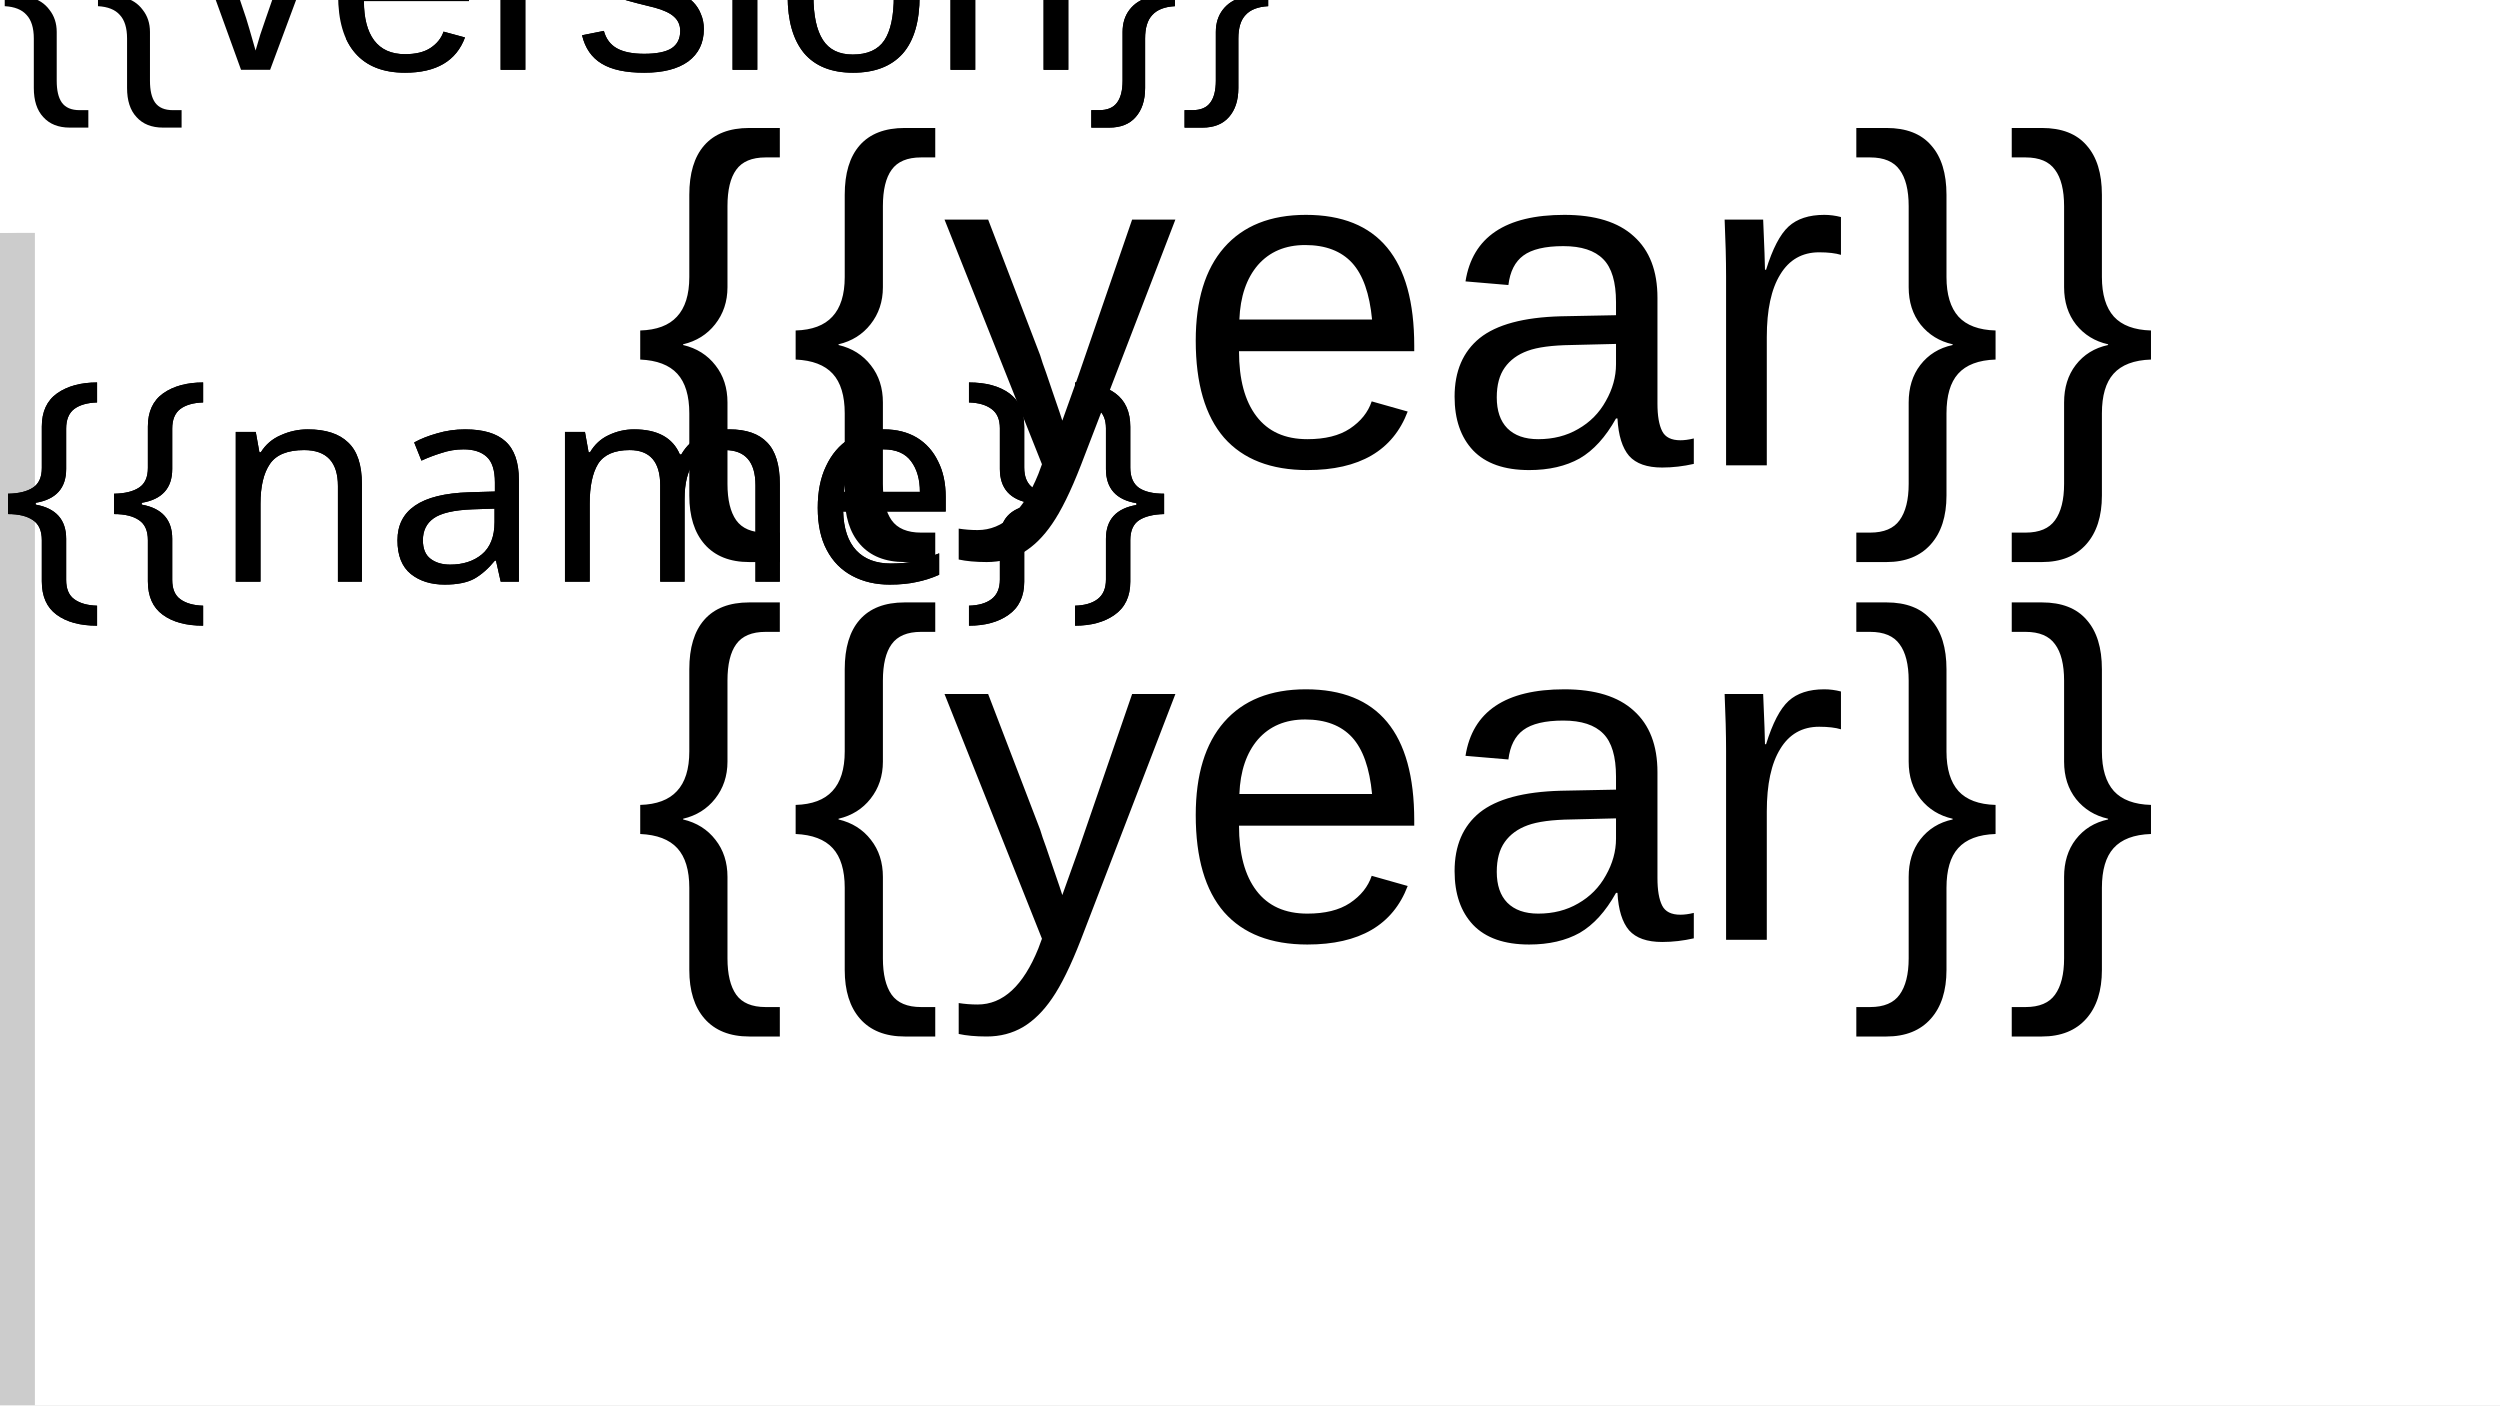
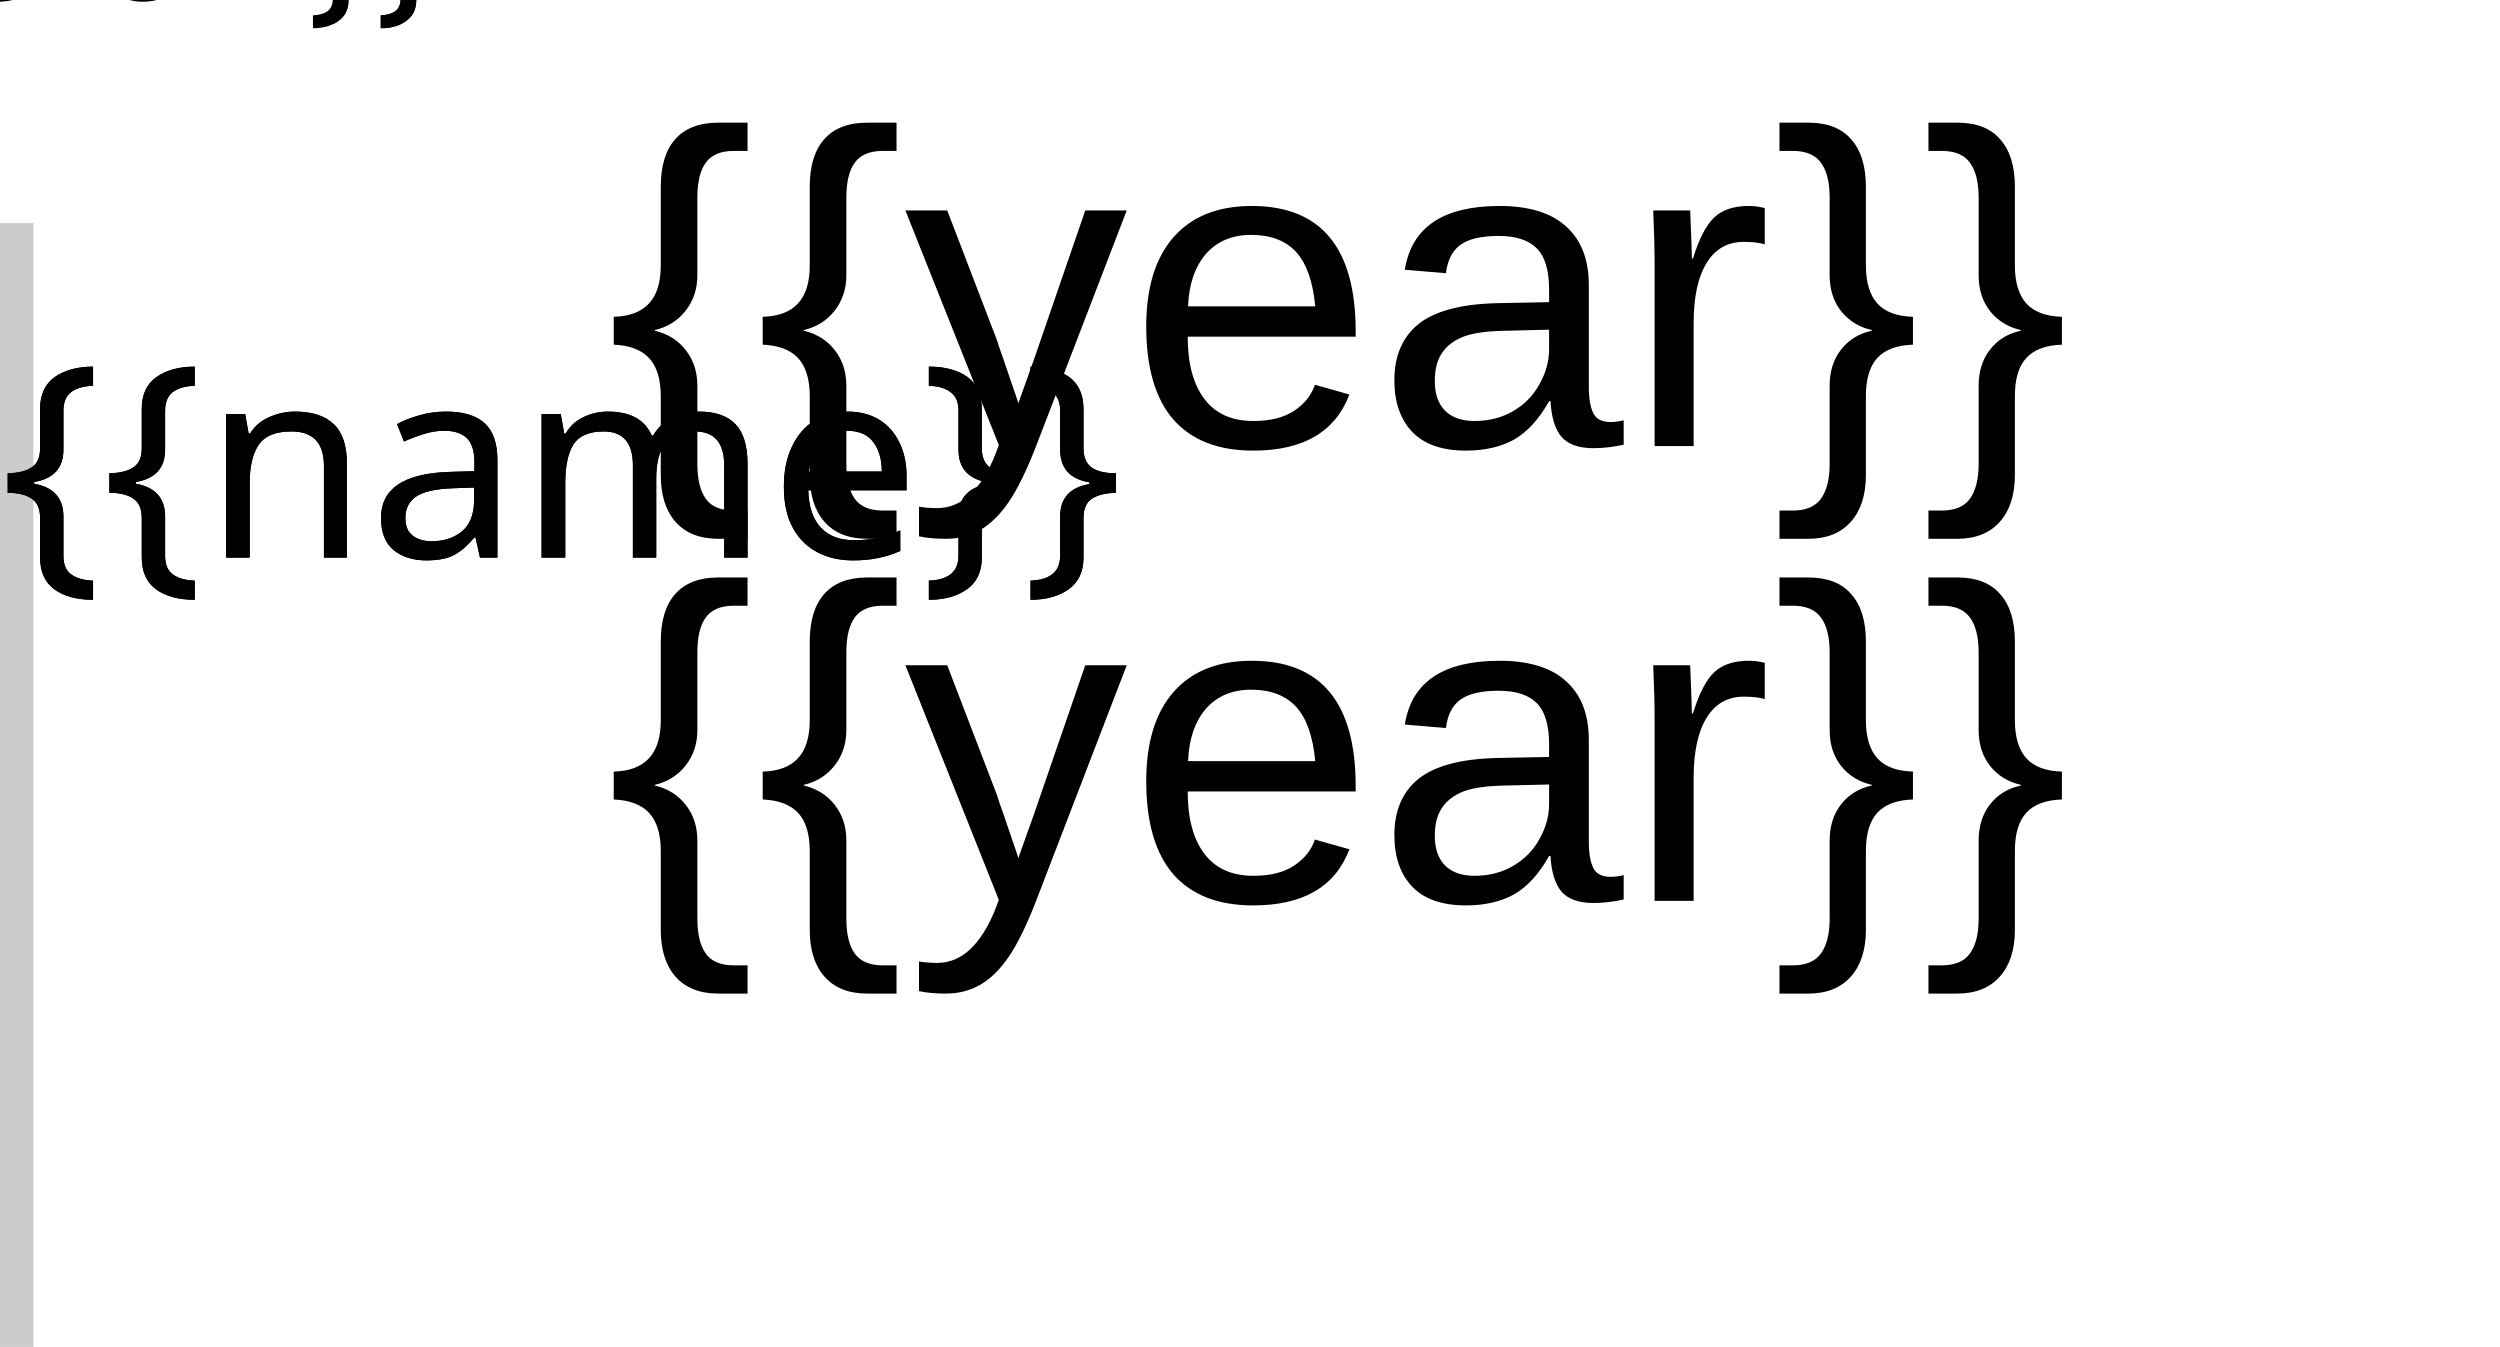
<svg xmlns="http://www.w3.org/2000/svg" xmlns:xlink="http://www.w3.org/1999/xlink" width="{{width}}" height="{{height}}">
  <defs>
    <style type="text/css">
+       @namespace xlink url(http://www.w3.org/1999/xlink);
+       
      text {
        font-family: "Arial", sans-serif;
        text-align: center;
        color: black;
      }
      
      line {
-         stroke-linecap:round;
-         stroke-width:3px;
+         stroke-linecap: round;
+         stroke-width: 3px;
      }
      
      circle {
-         stroke-width:2px;
+         stroke-width: 2px;
        fill: white;
      }
      
      #yearlabels text {
        font-size: 20px;
        text-anchor: middle;
      }
      
      .adblocker, .engine {
        font-size: 12px;
        font-family: sans-serif;
      }
      
      .engine {
        text-anchor: end;
        font-style: italic;
        font-weight: bold;
      }
      
-       .version {
+       #longver {
+         fill: white;
+         transform: translate(-15px, -10px);
+       }
+       
+       use[xlink|href="#longver"] {
+         stroke-width: 2px;
+       }
+       
+       .engine-none line,
+       .engine-none circle,
+       .engine-none use {
+         stroke: #888;
+       }
+       
+       .engine-none .version.release-major circle {
+         fill: #888;
+       }
+       
+       {{#each engines}}
+       .engine-{{id}} line,
+       .engine-{{id}} circle,
+       .engine-{{id}} use {
+         stroke: {{color}};
+       }
+       
+       .engine-{{id}} .version.release-major circle {
+         fill: {{color}};
+       }
+       {{/each}}
+       
+       .version.release-patch circle,
+       .version.release-patch use {
+         stroke-width: 1px;
+       }
+       
+       .version text {
+         alignment-baseline: central;
        font-family: sans-serif;
-         font-size: 14px;
+         font-size: 8px;
        text-anchor: middle;
      }
      
-       .subversion {
+       .version.release-major text {
        font-family: sans-serif;
-         font-size: 8px;
-         color: black;
+         font-size: 14px;
+         fill: white;
        text-anchor: middle;
-       }
-       
-       a:hover {
-         text-decoration: underline;
      }
    </style>
    <pattern id="bglines" patternUnits="userSpaceOnUse" width="120" height="100%">
      <line x1="0" x2="0" y2="100%" stroke="#CCC" />
    </pattern>
-     <rect id="longver" width="30" height="20" rx="10" transform="translate(-15, -10)" stroke-width="2" fill="white" />
+     <rect id="longver" width="30" height="20" rx="10" />
    <g id="yearlabels">
      {{#each years}}
      <text x="{{x}}">{{year}}</text>
      {{/each}}
    </g>
    
    {{#each adblockers}}
-     <g id="{{id}}">
+     <g id="{{id}}" class="engine-{{engine}}">
      <a xlink:href="{{link}}">
        <text x="0" y="0" dx="{{x}}" dy="25" class="adblocker">{{name}}</text>
      </a>
      <line stroke="{{color}}" x1="{{xmin}}" x2="{{xmax}}" />
      {{#if base}}
      
      <line stroke="{{color}}" x1="{{xmin}}" x2="{{xmin}}" y1="0" y2="{{base.ydiff}}" />
      {{/if}}
      
      {{#each releases}}
      
-       {{#if isLongVersion}}<use x="{{x}}" stroke="{{../../color}}" xlink:href="#longver" />{{else}}<circle stroke="{{../../color}}" cx="{{x}}" r="10" />{{/if}}
-       <text x="{{x}}" y="0" dy="3" class="{{#if isSubversion}}sub{{/if}}version">{{version}}</text>
+       <g class="version release-{{type}}">
+         {{#if isLongVersion}}
+         <use x="{{x}}" xlink:href="#longver" />
+         {{else}}
+         <circle cx="{{x}}" r="10" />
+         {{/if}}
+         <text x="{{x}}" y="0" dy="0">{{version}}</text>
+       </g>
      
      {{/each}}
      {{#if ended}}
      
      <line stroke="{{color}}" x1="{{xmax}}" y1="10" x2="{{xmax}}" y2="-10" />
      {{/if}}
    </g>
    
    {{/each}}
    
    {{#each engines}}
    <g id="{{id}}">
      <text x="{{min.x}}" y="{{min.y}}" dy="0" fill="{{color}}" stroke="{{color}}">{{name}} engine</text>
      <polygon points="{{#each path}}{{x}},{{y}} {{/each}}" fill="{{color}}" opacity="0.12" />
    </g>
    {{/each}}
    
    <g id="content">
      <use x="60" y="20" xlink:href="#yearlabels" />
      <use x="60" y="100%" transform="translate(0, -20)" xlink:href="#yearlabels" />
      
      {{#each engines}}
      <use y="0" xlink:href="#{{id}}" />
      {{/each}}
      {{#each adblockers}}
      <use y="{{y}}" xlink:href="#{{id}}" />
      {{/each}}
    </g>
  </defs>
  <rect x="0" y="0" height="100%" width="100%" fill="#ffffff" />
  <rect x="0" y="0" height="100%" width="100%" style="fill: url(#bglines);" />
  <use x="0" y="0" xlink:href="#content" />
</svg>
